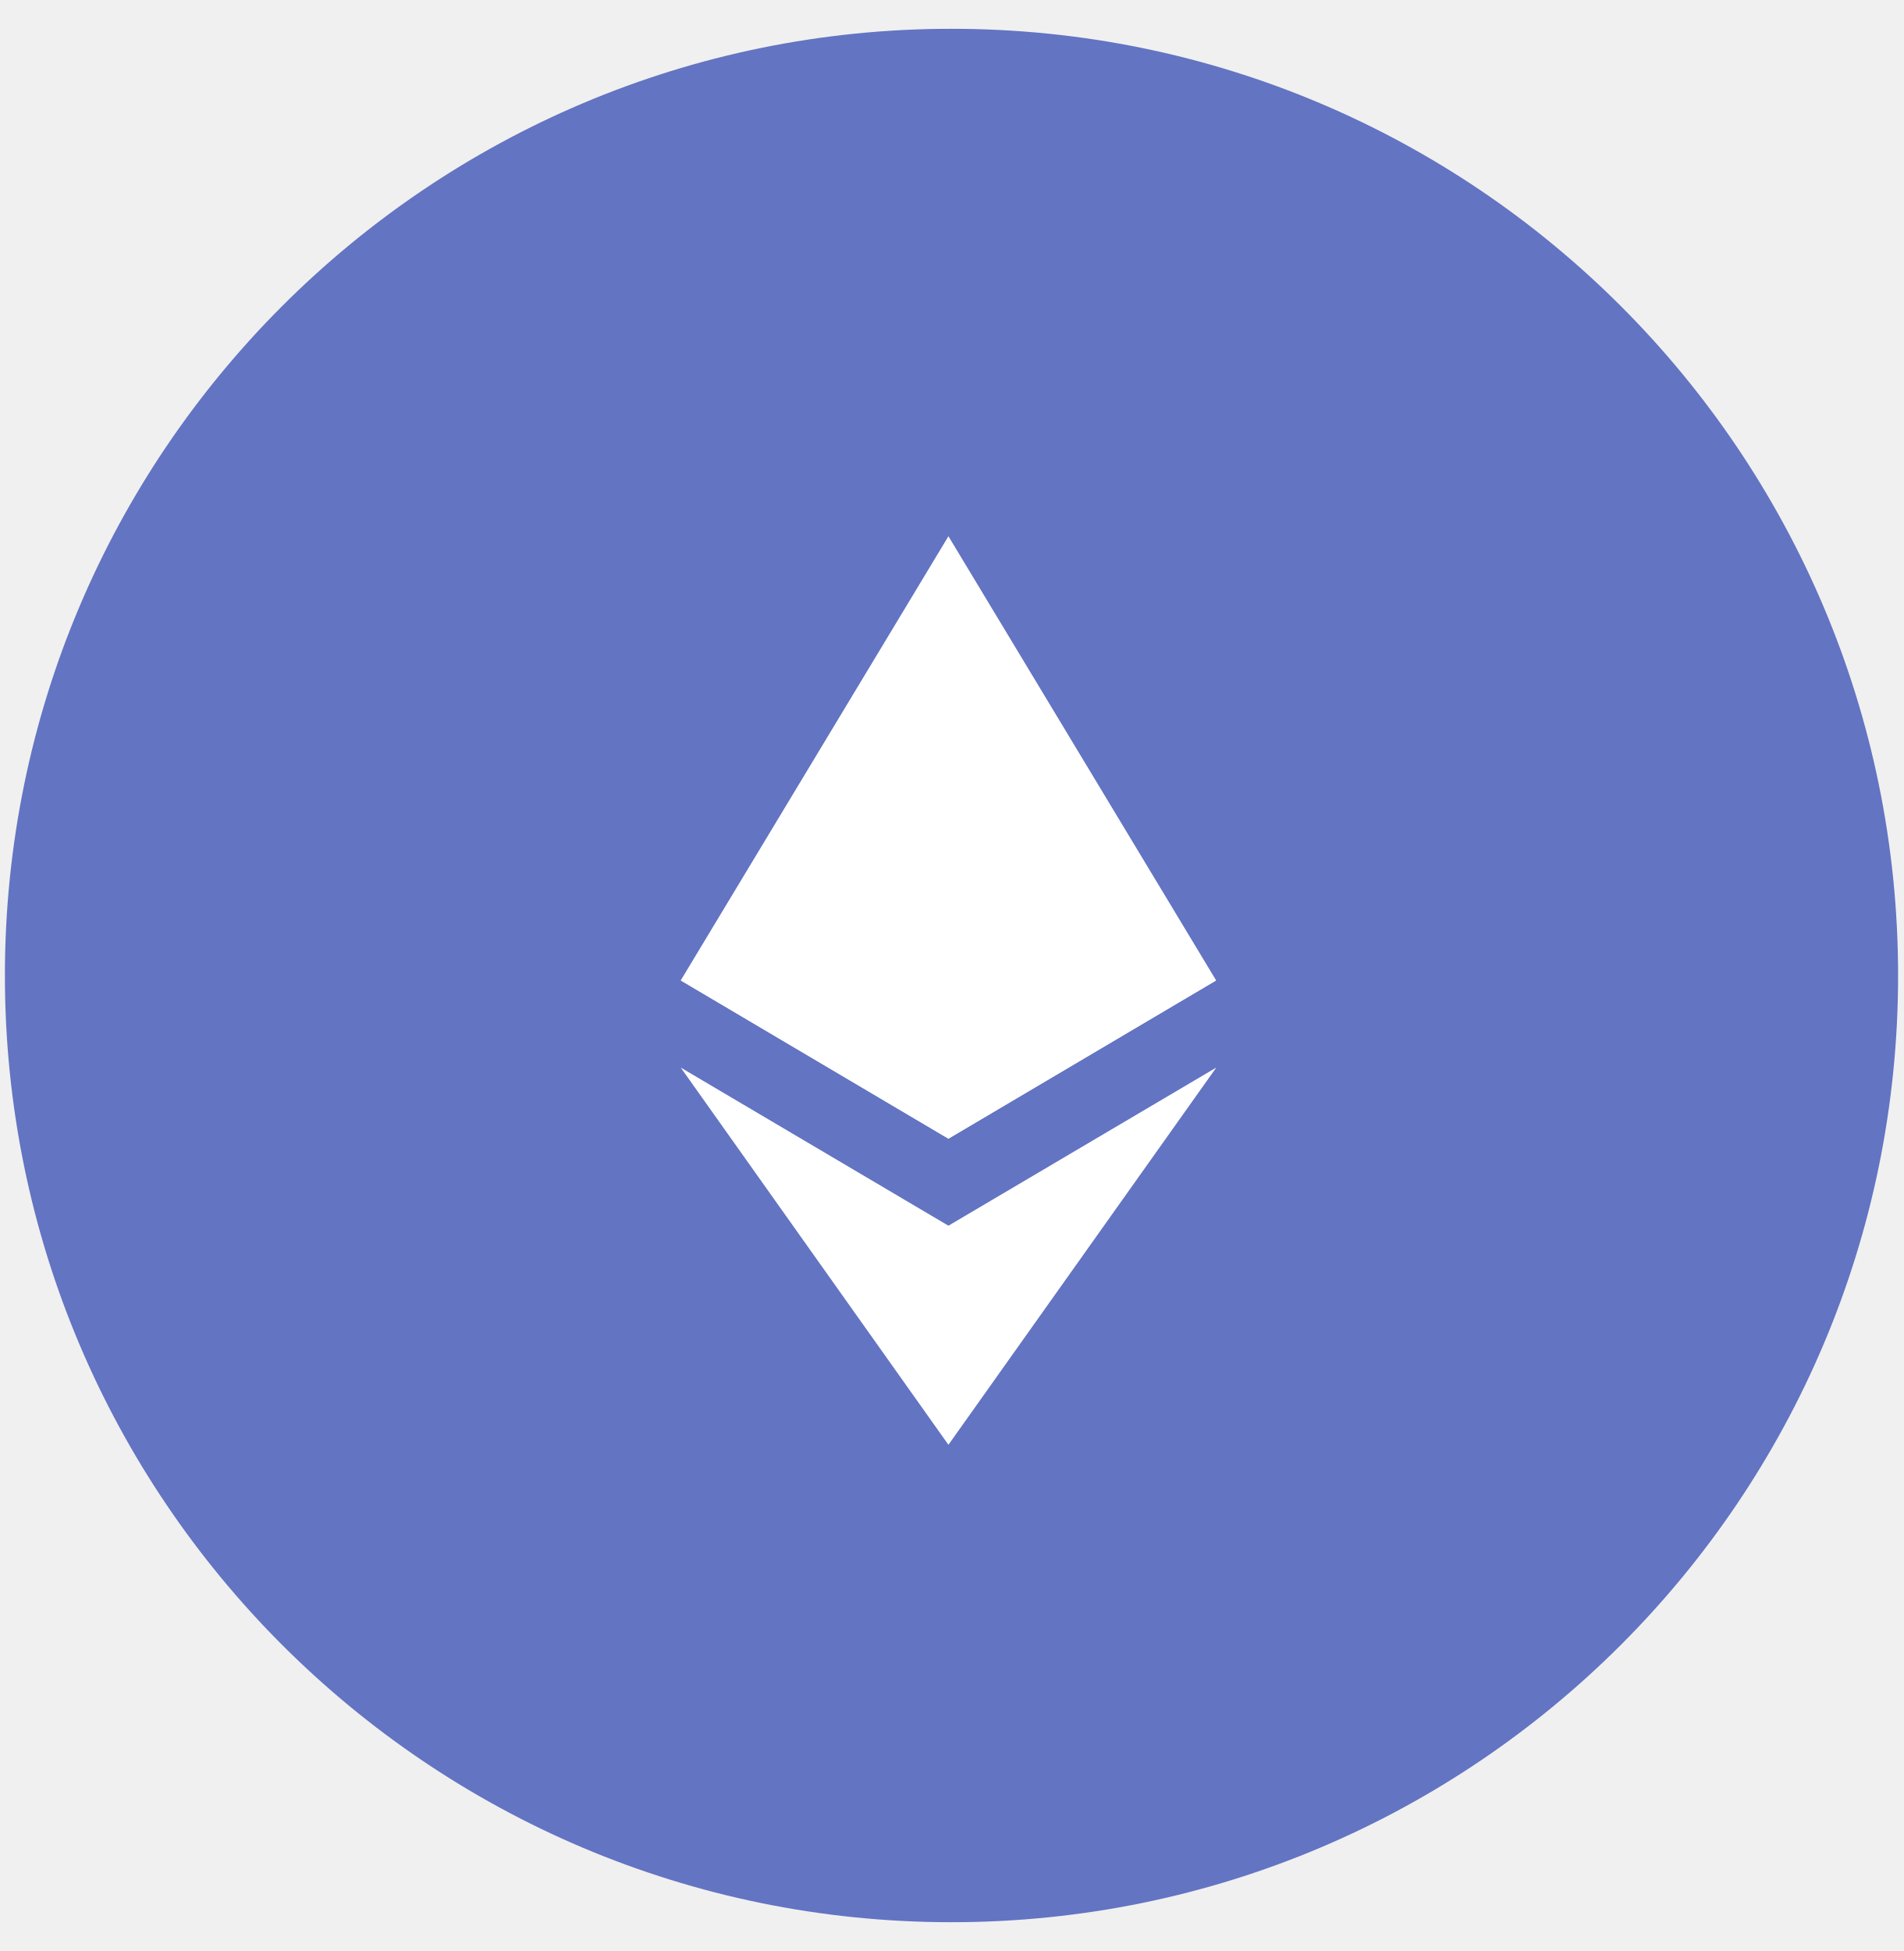
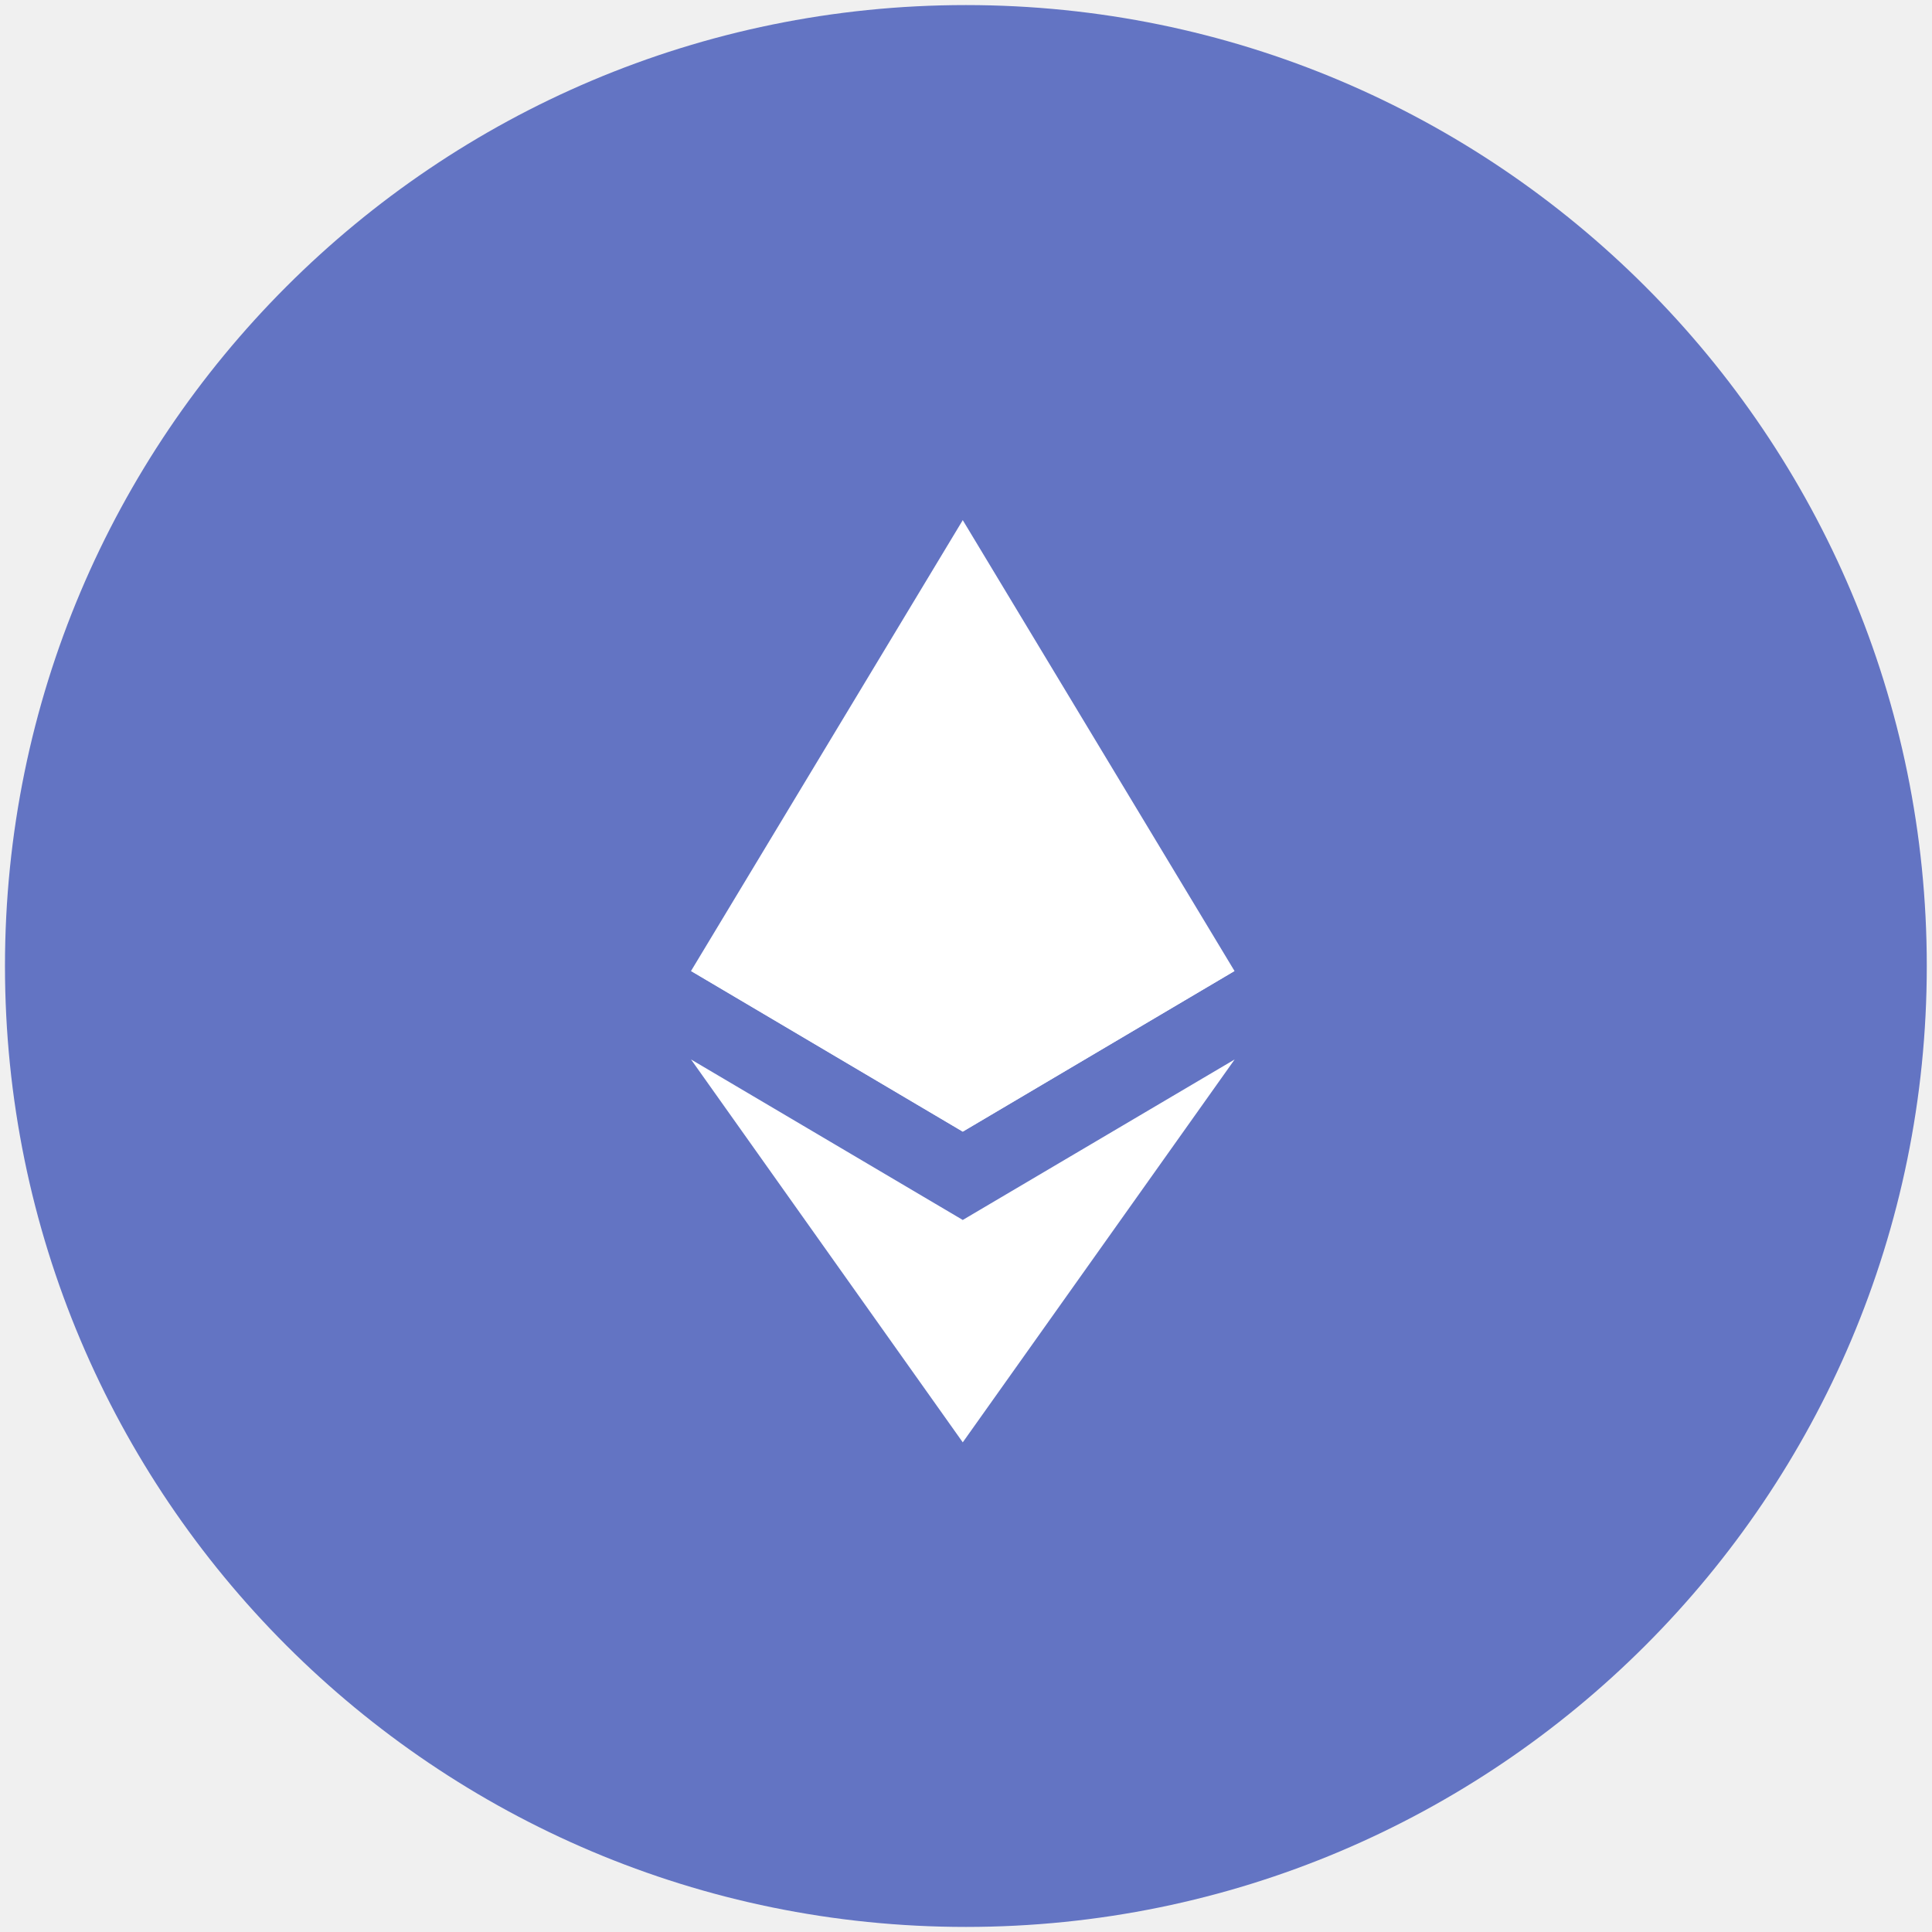
- <svg xmlns="http://www.w3.org/2000/svg" width="40" height="41" viewBox="0 0 40 41" fill="none">
-   <path d="M39.892 20.5C39.892 31.488 30.985 40.395 19.997 40.395C9.01 40.395 0.103 31.488 0.103 20.5C0.103 9.513 9.01 0.605 19.997 0.605C30.985 0.605 39.892 9.513 39.892 20.5Z" fill="#6374C3" />
-   <path d="M19.933 11.269L19.81 11.686V23.806L19.933 23.929L25.559 20.603L19.933 11.269Z" fill="white" />
-   <path d="M19.933 11.269L14.307 20.603L19.933 23.929V18.046V11.269Z" fill="white" />
-   <path d="M19.933 25.758L19.863 25.843V30.16L19.933 30.362L25.562 22.435L19.933 25.758Z" fill="white" />
-   <path d="M19.933 30.362V25.758L14.307 22.435L19.933 30.362Z" fill="white" />
-   <path d="M19.933 23.929L25.559 20.604L19.933 18.047V23.929Z" fill="white" />
-   <path d="M14.307 20.604L19.933 23.929V18.047L14.307 20.604Z" fill="white" />
+ <svg xmlns="http://www.w3.org/2000/svg" width="40" height="40" viewBox="0 0 40 40" fill="none">
+   <path d="M39.892 20C39.892 30.988 30.985 39.895 19.997 39.895C9.01 39.895 0.103 30.988 0.103 20C0.103 9.013 9.01 0.105 19.997 0.105C30.985 0.105 39.892 9.013 39.892 20Z" fill="#6374C3" />
+   <path d="M19.933 10.769L19.81 11.186V23.306L19.933 23.429L25.559 20.103L19.933 10.769Z" fill="white" />
+   <path d="M19.933 10.769L14.307 20.103L19.933 23.429V17.546V10.769Z" fill="white" />
+   <path d="M19.933 25.258L19.863 25.343V29.66L19.933 29.862L25.562 21.935L19.933 25.258Z" fill="white" />
+   <path d="M19.933 29.862V25.258L14.307 21.935L19.933 29.862Z" fill="white" />
+   <path d="M19.933 23.429L25.559 20.104L19.933 17.547V23.429Z" fill="white" />
+   <path d="M14.307 20.104L19.933 23.429V17.547L14.307 20.104Z" fill="white" />
</svg>
